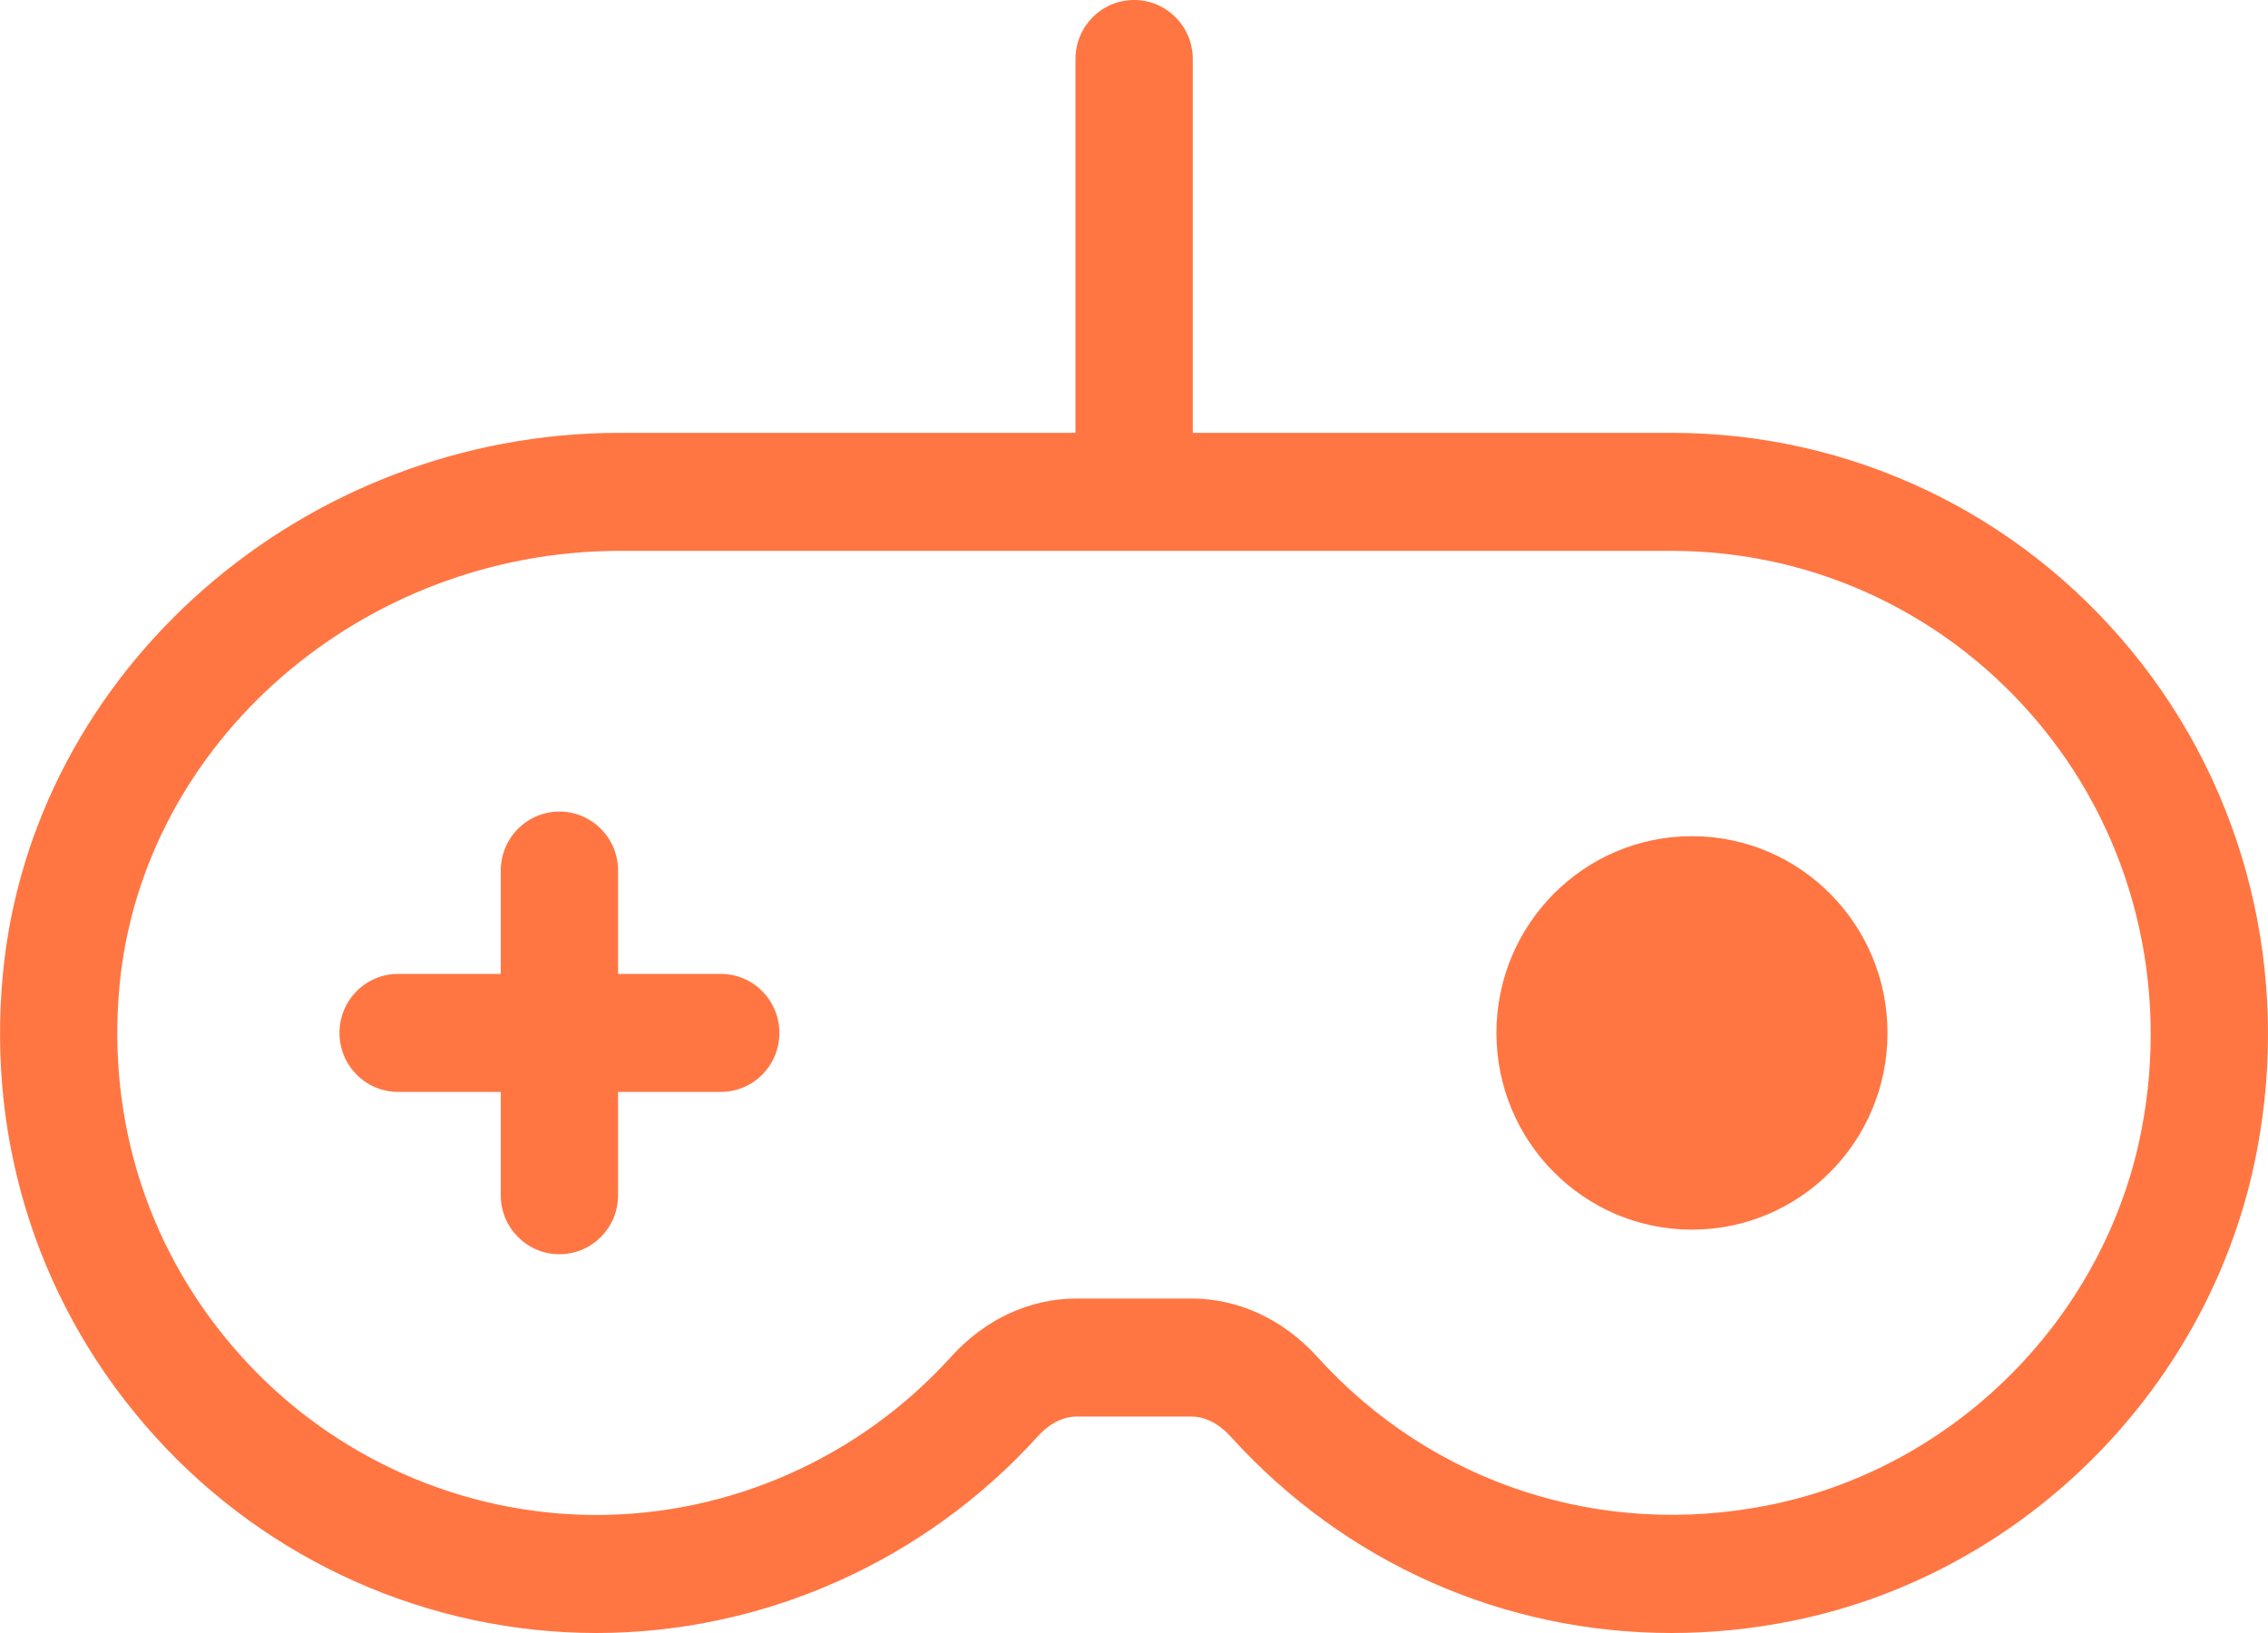
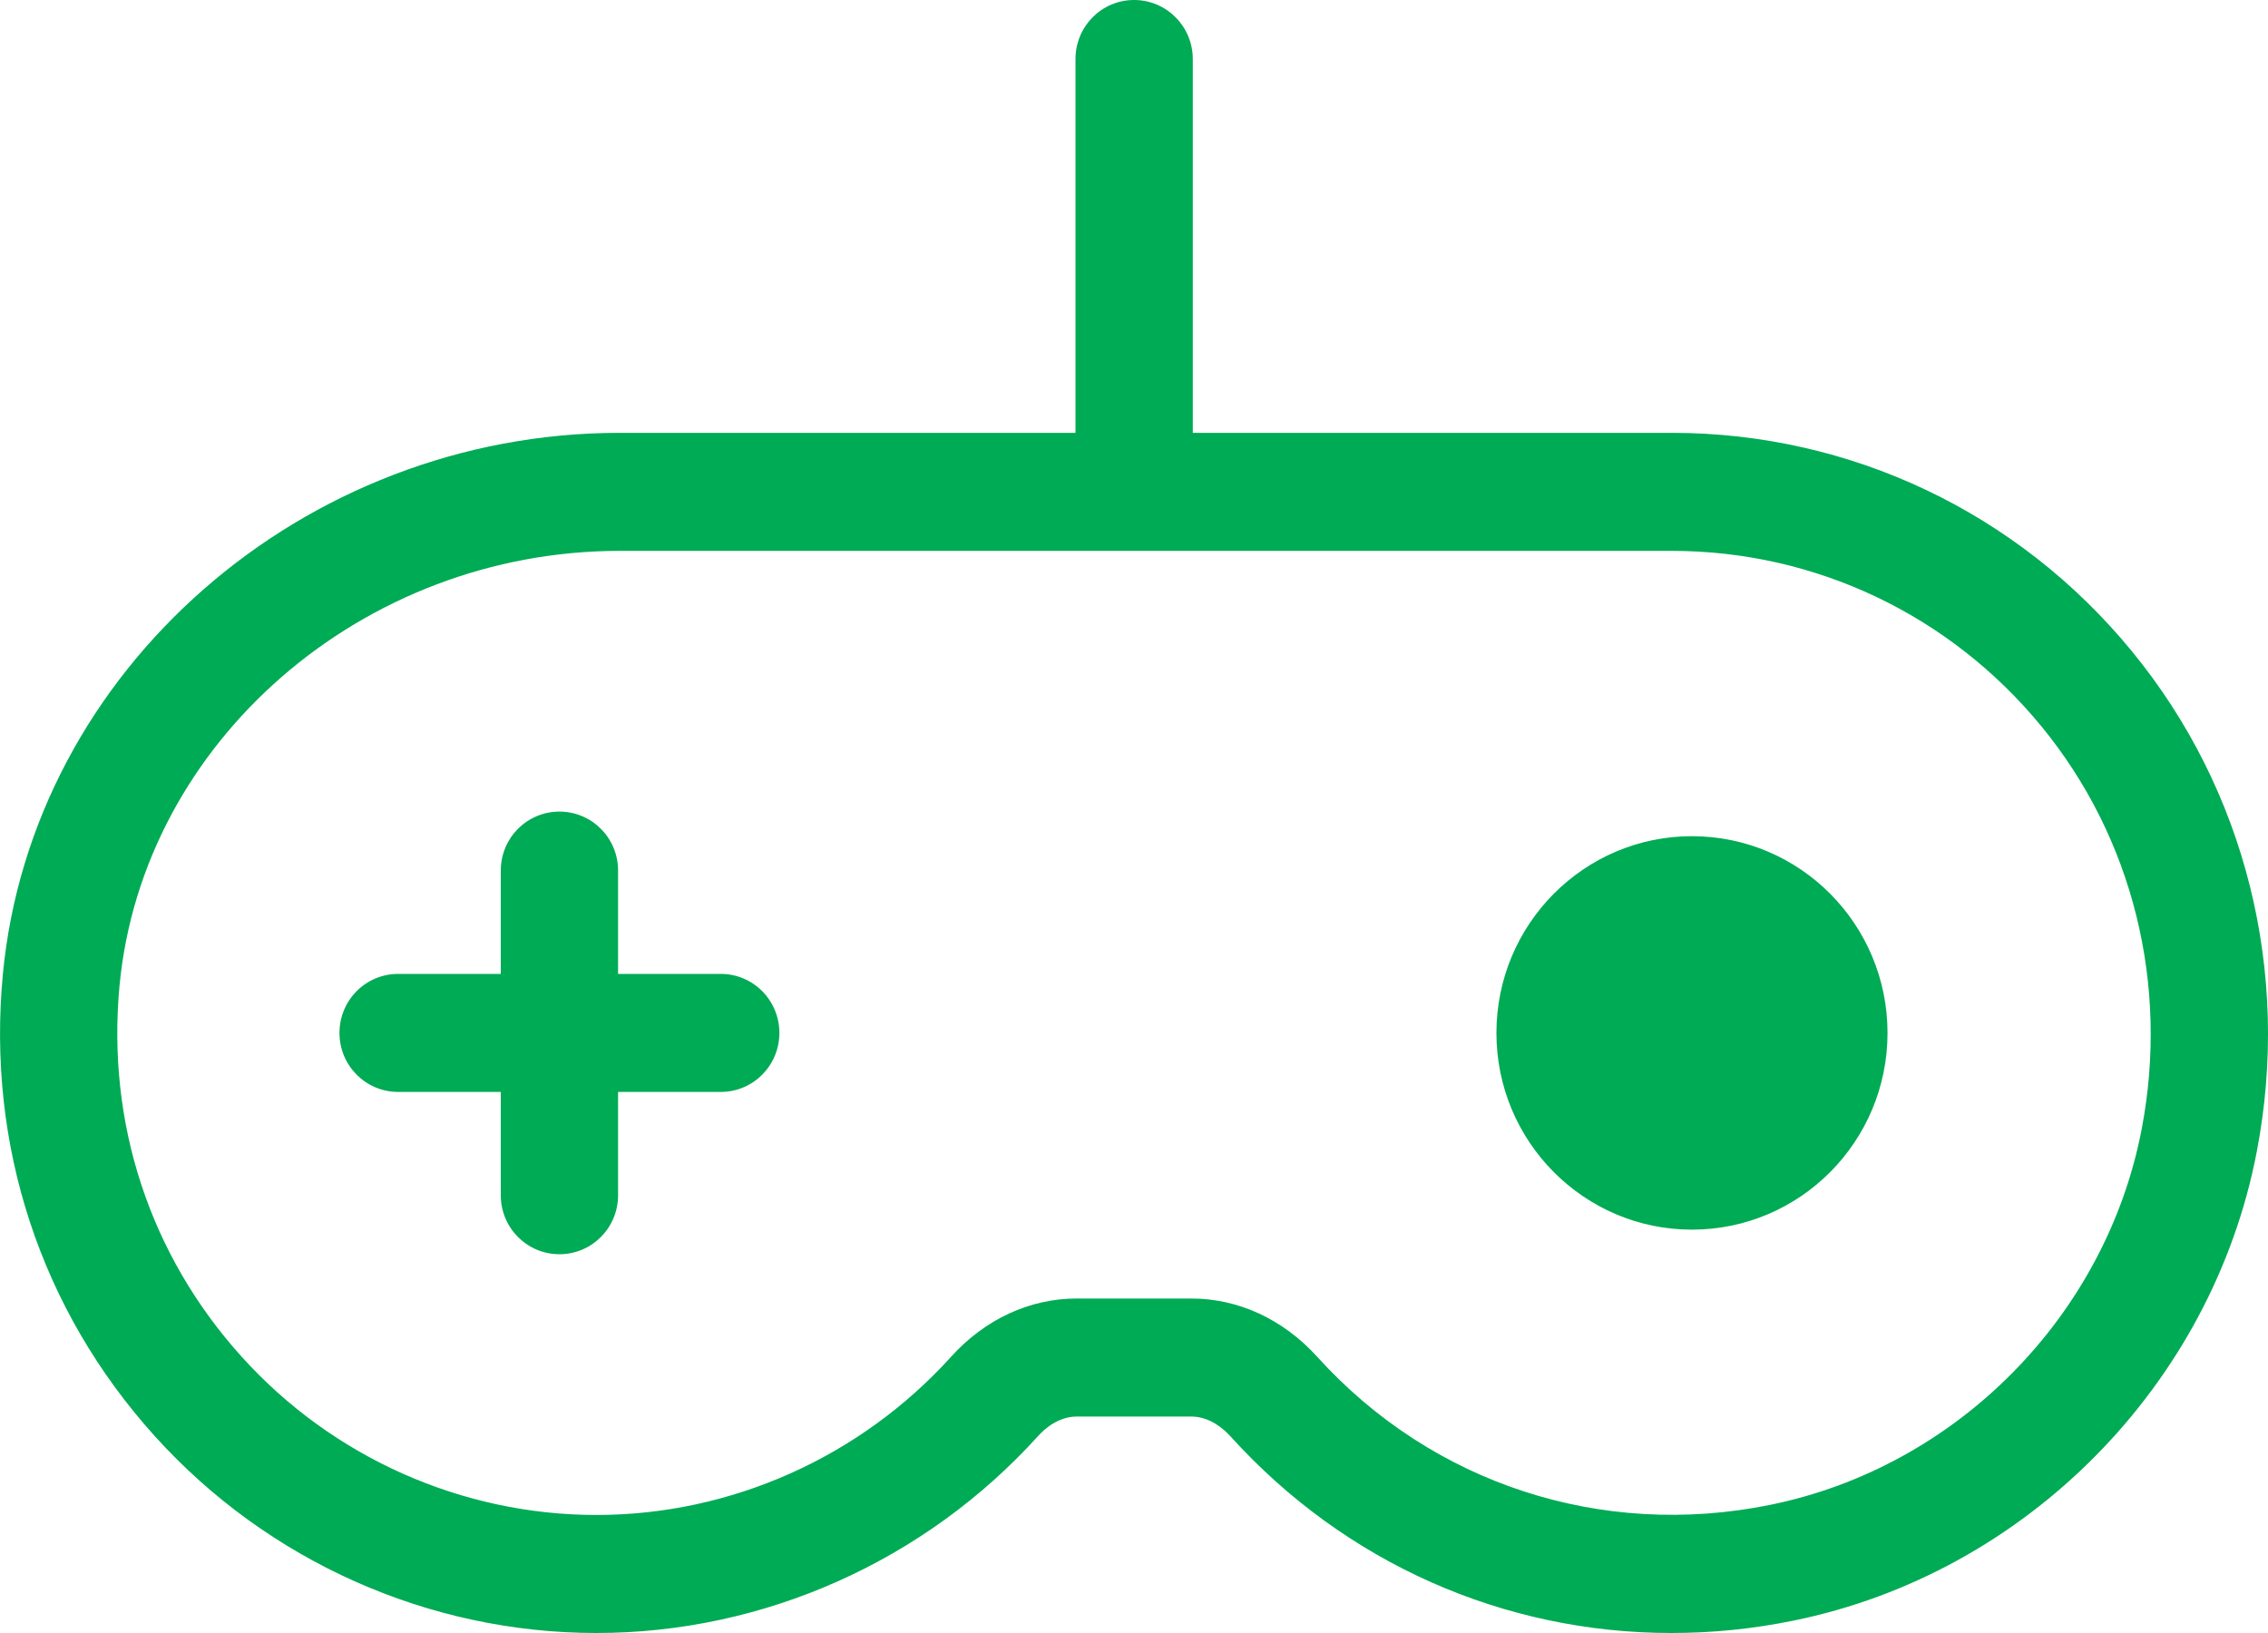
<svg xmlns="http://www.w3.org/2000/svg" width="25" height="18" viewBox="0 0 25 18" fill="none">
-   <path fill-rule="evenodd" clip-rule="evenodd" d="M20.806 11.386C20.806 12.583 19.841 13.554 18.65 13.554C17.461 13.554 16.495 12.583 16.495 11.386C16.495 10.188 17.461 9.217 18.65 9.217C19.841 9.217 20.806 10.188 20.806 11.386ZM8.591 11.386C8.591 11.745 8.302 12.036 7.945 12.036H6.813V13.175C6.813 13.534 6.524 13.825 6.167 13.825C5.809 13.825 5.52 13.534 5.52 13.175V12.036H4.389C4.031 12.036 3.742 11.745 3.742 11.386C3.742 11.025 4.031 10.735 4.389 10.735H5.52V9.596C5.52 9.236 5.809 8.946 6.167 8.946C6.524 8.946 6.813 9.236 6.813 9.596V10.735H7.945C8.302 10.735 8.591 11.025 8.591 11.386ZM23.607 12.449C23.211 14.508 21.566 16.172 19.51 16.588C17.654 16.965 15.786 16.355 14.52 14.956C14.145 14.542 13.651 14.313 13.131 14.313H11.87C11.35 14.313 10.858 14.541 10.484 14.955C9.482 16.063 8.056 16.699 6.574 16.699C5.09 16.699 3.664 16.063 2.665 14.956C1.651 13.834 1.174 12.379 1.318 10.859C1.575 8.175 3.996 6.072 6.832 6.072H18.428C20.009 6.072 21.494 6.777 22.503 8.007C23.511 9.235 23.913 10.854 23.607 12.449ZM23.5 7.179C22.245 5.648 20.397 4.771 18.428 4.771H13.148V0.651C13.148 0.291 12.858 0 12.501 0C12.143 0 11.855 0.291 11.855 0.651V4.771H6.832C3.338 4.771 0.351 7.39 0.032 10.734C-0.148 12.624 0.446 14.435 1.707 15.831C2.952 17.209 4.726 18 6.574 18C8.419 18 10.193 17.209 11.441 15.831C11.513 15.75 11.667 15.614 11.87 15.614H13.131C13.335 15.614 13.488 15.75 13.563 15.832C14.832 17.235 16.584 18 18.424 18C18.868 18 19.317 17.956 19.767 17.864C22.33 17.344 24.383 15.268 24.876 12.695C25.256 10.719 24.754 8.707 23.5 7.179Z" fill="#FF7643" />
+   <path fill-rule="evenodd" clip-rule="evenodd" d="M20.806 11.386C20.806 12.583 19.841 13.554 18.65 13.554C17.461 13.554 16.495 12.583 16.495 11.386C16.495 10.188 17.461 9.217 18.65 9.217C19.841 9.217 20.806 10.188 20.806 11.386ZM8.591 11.386C8.591 11.745 8.302 12.036 7.945 12.036H6.813V13.175C6.813 13.534 6.524 13.825 6.167 13.825C5.809 13.825 5.52 13.534 5.52 13.175V12.036H4.389C4.031 12.036 3.742 11.745 3.742 11.386C3.742 11.025 4.031 10.735 4.389 10.735H5.52V9.596C5.52 9.236 5.809 8.946 6.167 8.946C6.524 8.946 6.813 9.236 6.813 9.596V10.735H7.945C8.302 10.735 8.591 11.025 8.591 11.386ZM23.607 12.449C23.211 14.508 21.566 16.172 19.51 16.588C17.654 16.965 15.786 16.355 14.52 14.956C14.145 14.542 13.651 14.313 13.131 14.313H11.87C11.35 14.313 10.858 14.541 10.484 14.955C9.482 16.063 8.056 16.699 6.574 16.699C5.09 16.699 3.664 16.063 2.665 14.956C1.651 13.834 1.174 12.379 1.318 10.859C1.575 8.175 3.996 6.072 6.832 6.072H18.428C20.009 6.072 21.494 6.777 22.503 8.007C23.511 9.235 23.913 10.854 23.607 12.449ZM23.5 7.179C22.245 5.648 20.397 4.771 18.428 4.771H13.148V0.651C13.148 0.291 12.858 0 12.501 0C12.143 0 11.855 0.291 11.855 0.651V4.771H6.832C3.338 4.771 0.351 7.39 0.032 10.734C-0.148 12.624 0.446 14.435 1.707 15.831C2.952 17.209 4.726 18 6.574 18C8.419 18 10.193 17.209 11.441 15.831C11.513 15.75 11.667 15.614 11.87 15.614H13.131C13.335 15.614 13.488 15.75 13.563 15.832C14.832 17.235 16.584 18 18.424 18C18.868 18 19.317 17.956 19.767 17.864C22.33 17.344 24.383 15.268 24.876 12.695C25.256 10.719 24.754 8.707 23.5 7.179Z" fill="#00AB55" />
</svg>
